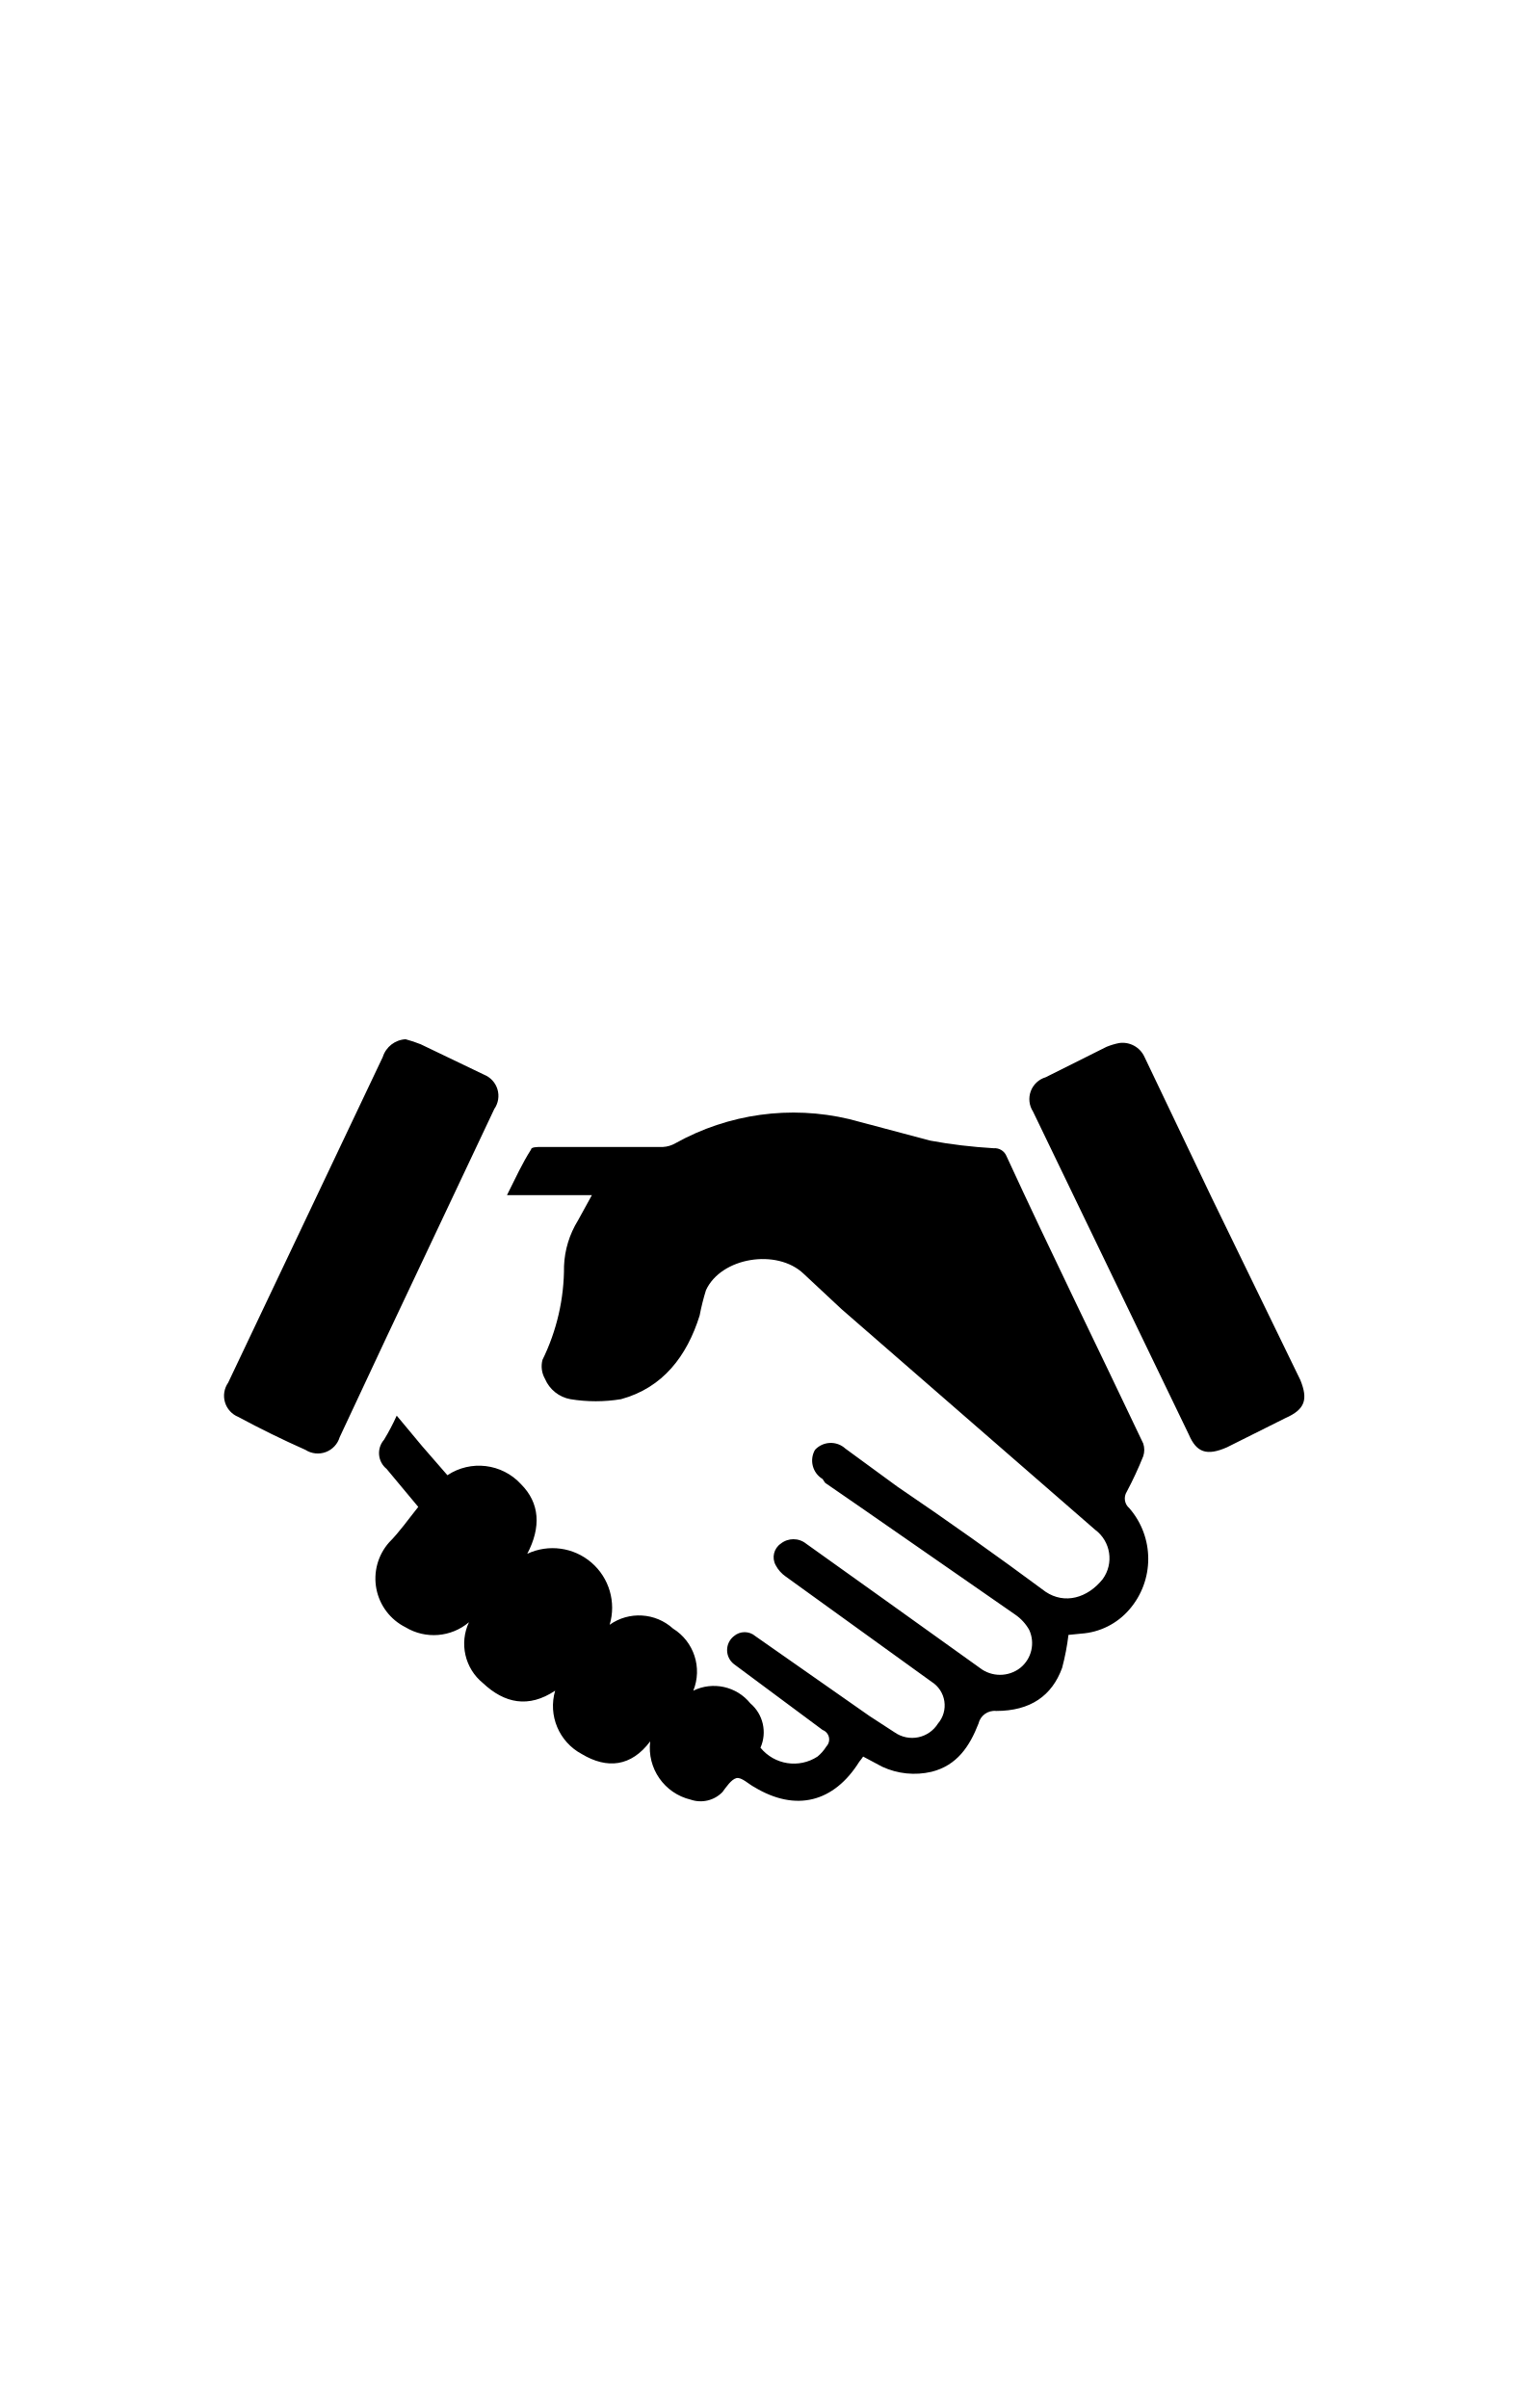
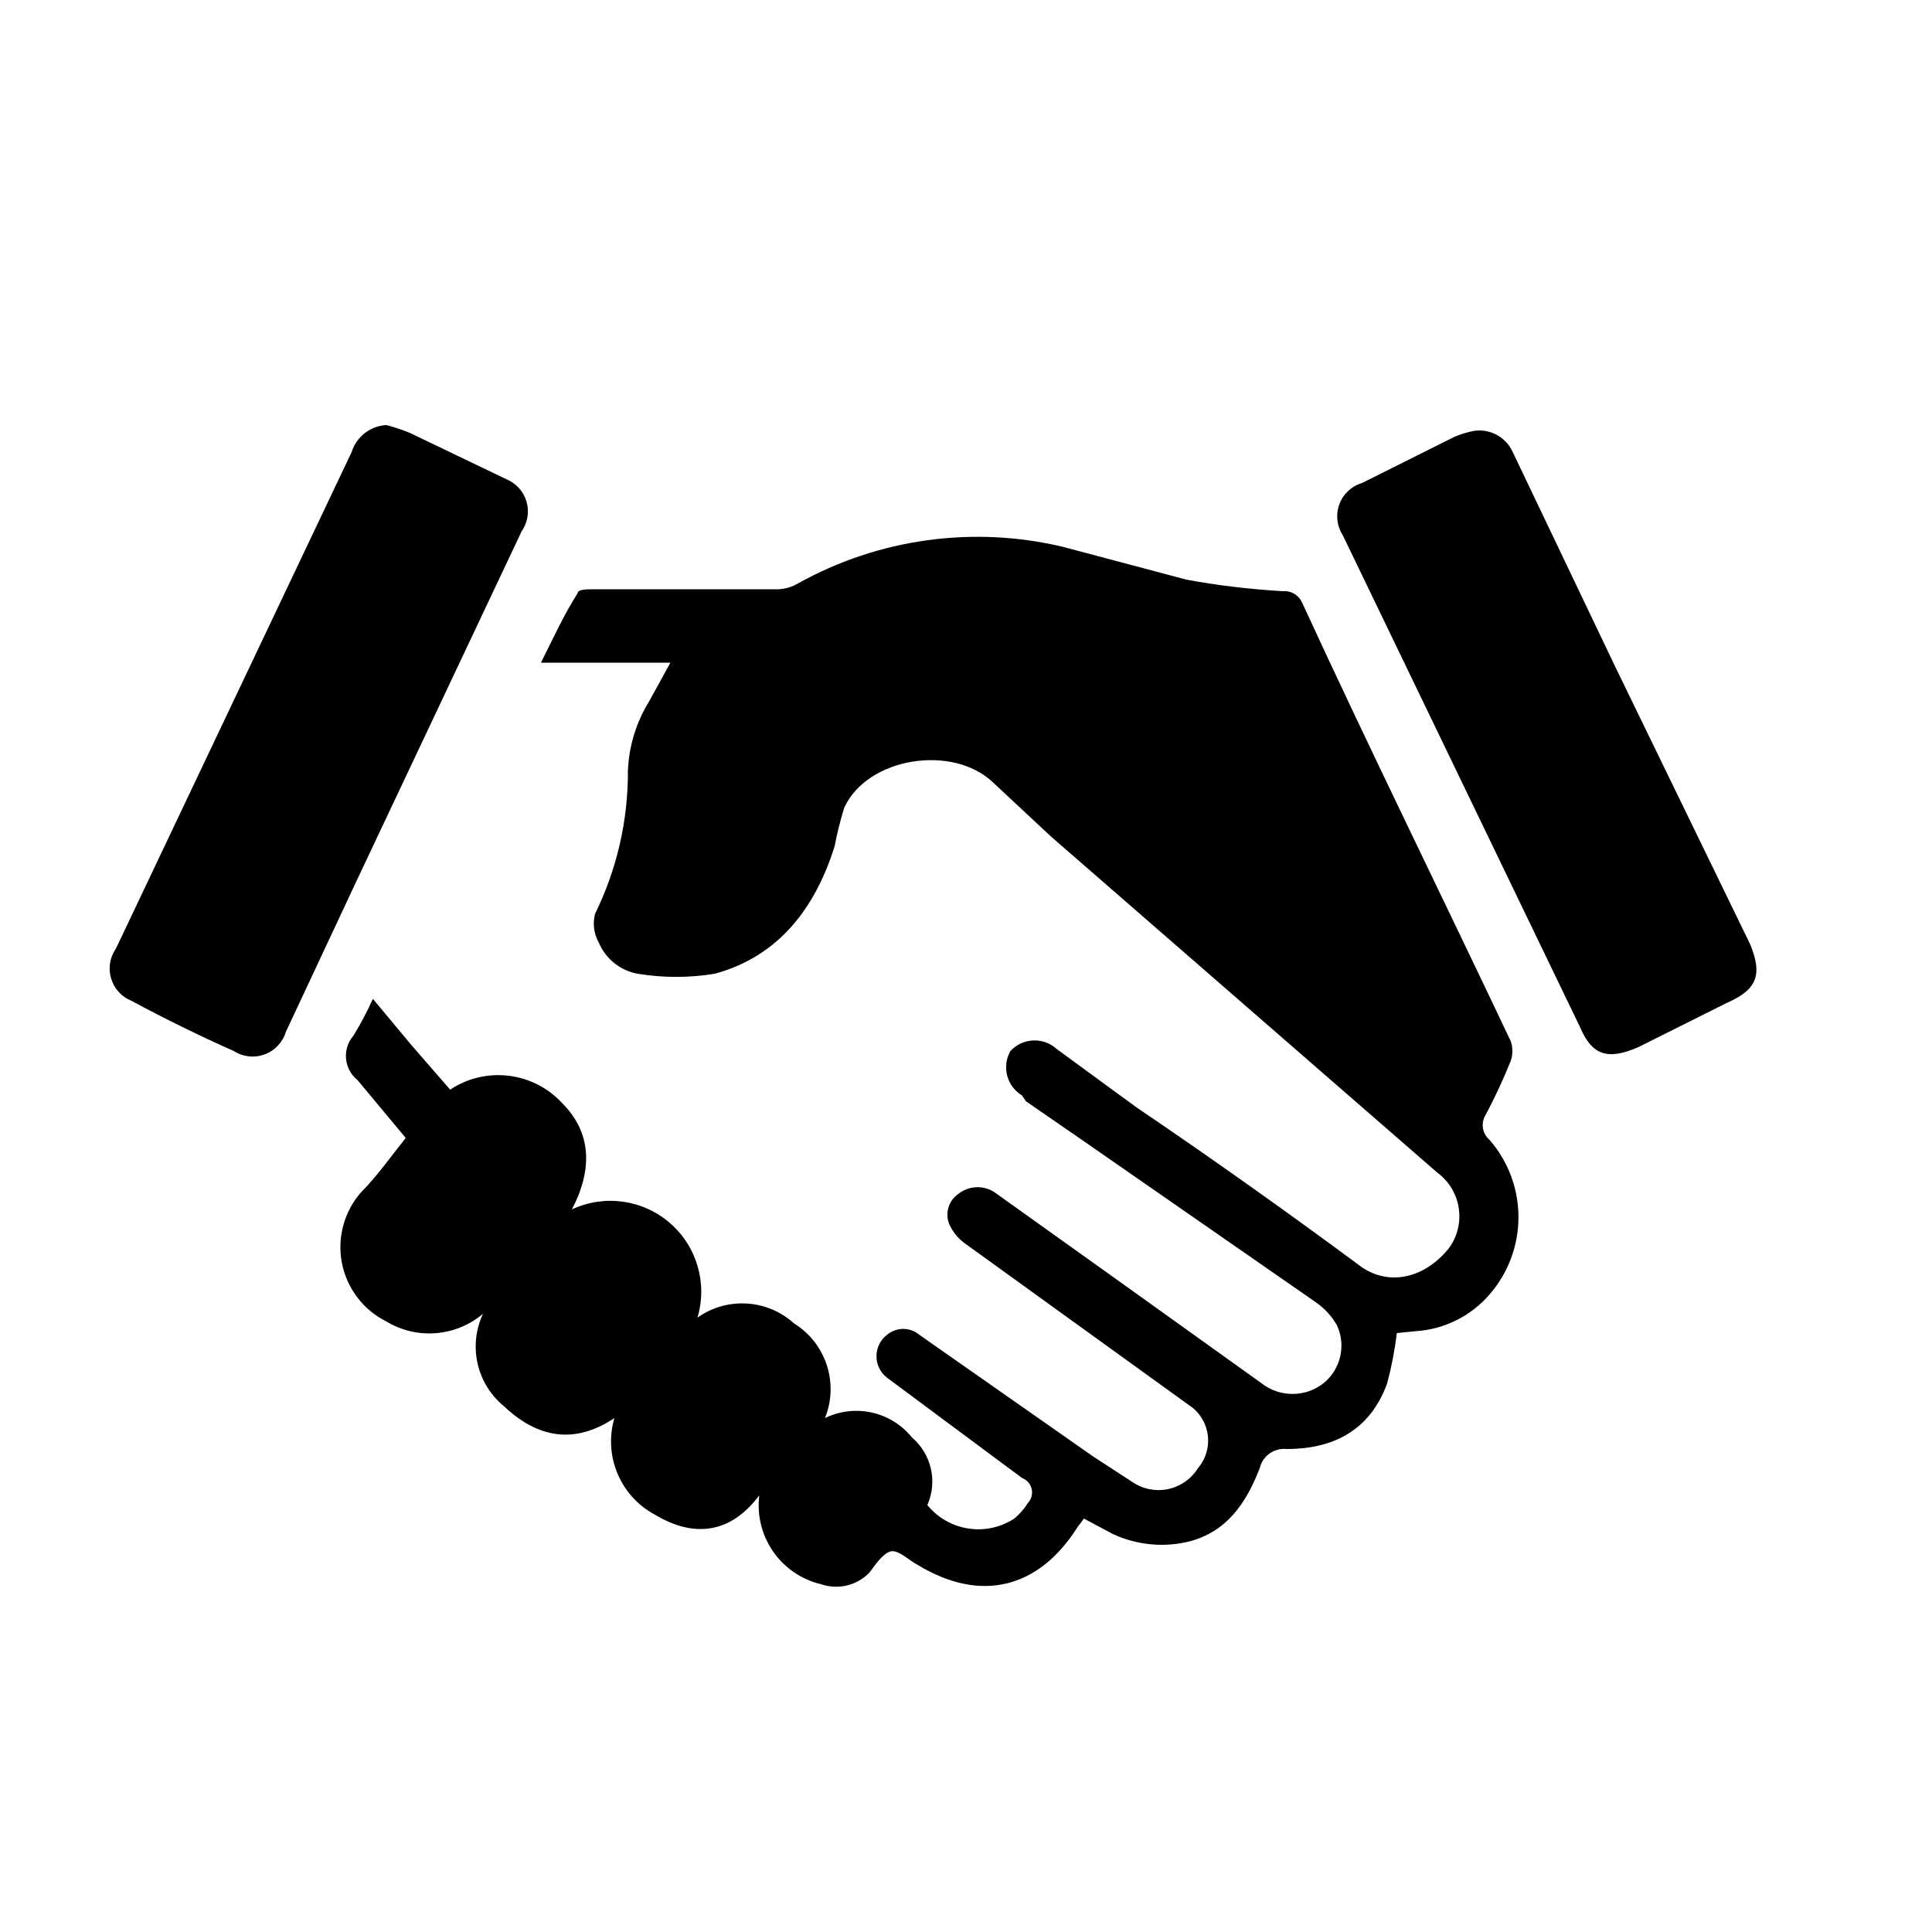
- <svg xmlns="http://www.w3.org/2000/svg" viewBox="0 0 120 190">
+ <svg xmlns="http://www.w3.org/2000/svg" viewBox="12 60 100 100">
  <path fill="currentColor" d="M84.3 129a19 19 0 0 1-.5 2.6c-.8 2.2-2.5 3.4-5.2 3.4a1.3 1.3 0 0 0-1.4 1c-.7 1.8-1.7 3.3-3.7 3.8a6 6 0 0 1-3.9-.4l-1.5-.8a4.5 4.5 0 0 1-.3.4c-2 3.2-5 4-8.3 2-.4-.2-1-.8-1.4-.7s-.8.7-1.1 1.1a2.4 2.4 0 0 1-2.5.6 4.2 4.2 0 0 1-3.2-4.6c-1.5 2-3.4 2.2-5.4 1a4.3 4.3 0 0 1-2.1-5c-2.1 1.4-4 1-5.7-.6A4 4 0 0 1 37 128a4.3 4.3 0 0 1-5 .4 4.3 4.3 0 0 1-1.3-6.7c.8-.8 1.5-1.8 2.3-2.8l-2.5-3a1.6 1.6 0 0 1-.2-2.3 17.6 17.6 0 0 0 1-1.9l2 2.4 2 2.3a4.5 4.5 0 0 1 5.8.7c1.5 1.5 1.6 3.4.5 5.5a4.7 4.7 0 0 1 6.5 5.6 4 4 0 0 1 5 .3 4 4 0 0 1 1.6 4.9 3.7 3.7 0 0 1 4.5 1 3 3 0 0 1 .8 3.5 3.4 3.4 0 0 0 4.5.7 3.3 3.3 0 0 0 .7-.8.8.8 0 0 0-.3-1.3l-7-5.2a1.4 1.4 0 0 1 0-2.2 1.3 1.3 0 0 1 1.7 0l9 6.3 2 1.3a2.4 2.4 0 0 0 3.4-.7 2.2 2.2 0 0 0-.5-3.3l-11.5-8.3a2.5 2.5 0 0 1-.8-.9 1.3 1.3 0 0 1 .4-1.7 1.6 1.6 0 0 1 2 0l6.3 4.5 7.4 5.3a2.6 2.6 0 0 0 3.2 0 2.5 2.5 0 0 0 .7-3 3.6 3.6 0 0 0-1.1-1.2L68 119l-2.9-2-.2-.3a1.7 1.7 0 0 1-.6-2.3 1.7 1.7 0 0 1 2.4-.1l4.1 3q5.9 4 11.7 8.3c1.5 1 3.3.5 4.5-1a2.8 2.8 0 0 0-.6-3.9l-20-17.4-3-2.8c-2.1-2-6.5-1.3-7.7 1.3a18.2 18.2 0 0 0-.5 2c-1 3.2-2.9 5.7-6.2 6.6a12.3 12.3 0 0 1-4 0 2.7 2.7 0 0 1-2-1.6 2 2 0 0 1-.2-1.5 16.6 16.6 0 0 0 1.7-7.4 7.4 7.4 0 0 1 1.1-3.6l1.1-2H40c.7-1.4 1.2-2.5 1.9-3.6 0-.2.5-.2.8-.2h9.6a2.2 2.2 0 0 0 1-.3A19.1 19.1 0 0 1 67 88.3l6.4 1.7c1.6.3 3.3.5 5 .6a1 1 0 0 1 1 .6c3.5 7.6 7.2 15.1 10.8 22.7a1.6 1.6 0 0 1 0 1 28.8 28.8 0 0 1-1.3 2.8 1 1 0 0 0 .2 1.3 6.1 6.1 0 0 1 0 8 5.5 5.5 0 0 1-3.8 1.9zm4-46.7a1.9 1.9 0 0 1 2 1.1l5.3 11.1 7 14.4c.6 1.5.4 2.3-1.2 3l-4.6 2.3c-1.6.7-2.4.4-3-1L81.5 87.7a1.8 1.8 0 0 1 1-2.7l4.8-2.4a5.4 5.4 0 0 1 1-.3zM32 82a10.3 10.3 0 0 1 1.2.4l5 2.4a1.8 1.8 0 0 1 .8 2.7l-8.5 18-3.7 7.9a1.8 1.8 0 0 1-2.7 1q-2.7-1.2-5.3-2.6a1.8 1.8 0 0 1-.8-2.7l12.2-25.7a2 2 0 0 1 1.8-1.4z" />
</svg>
